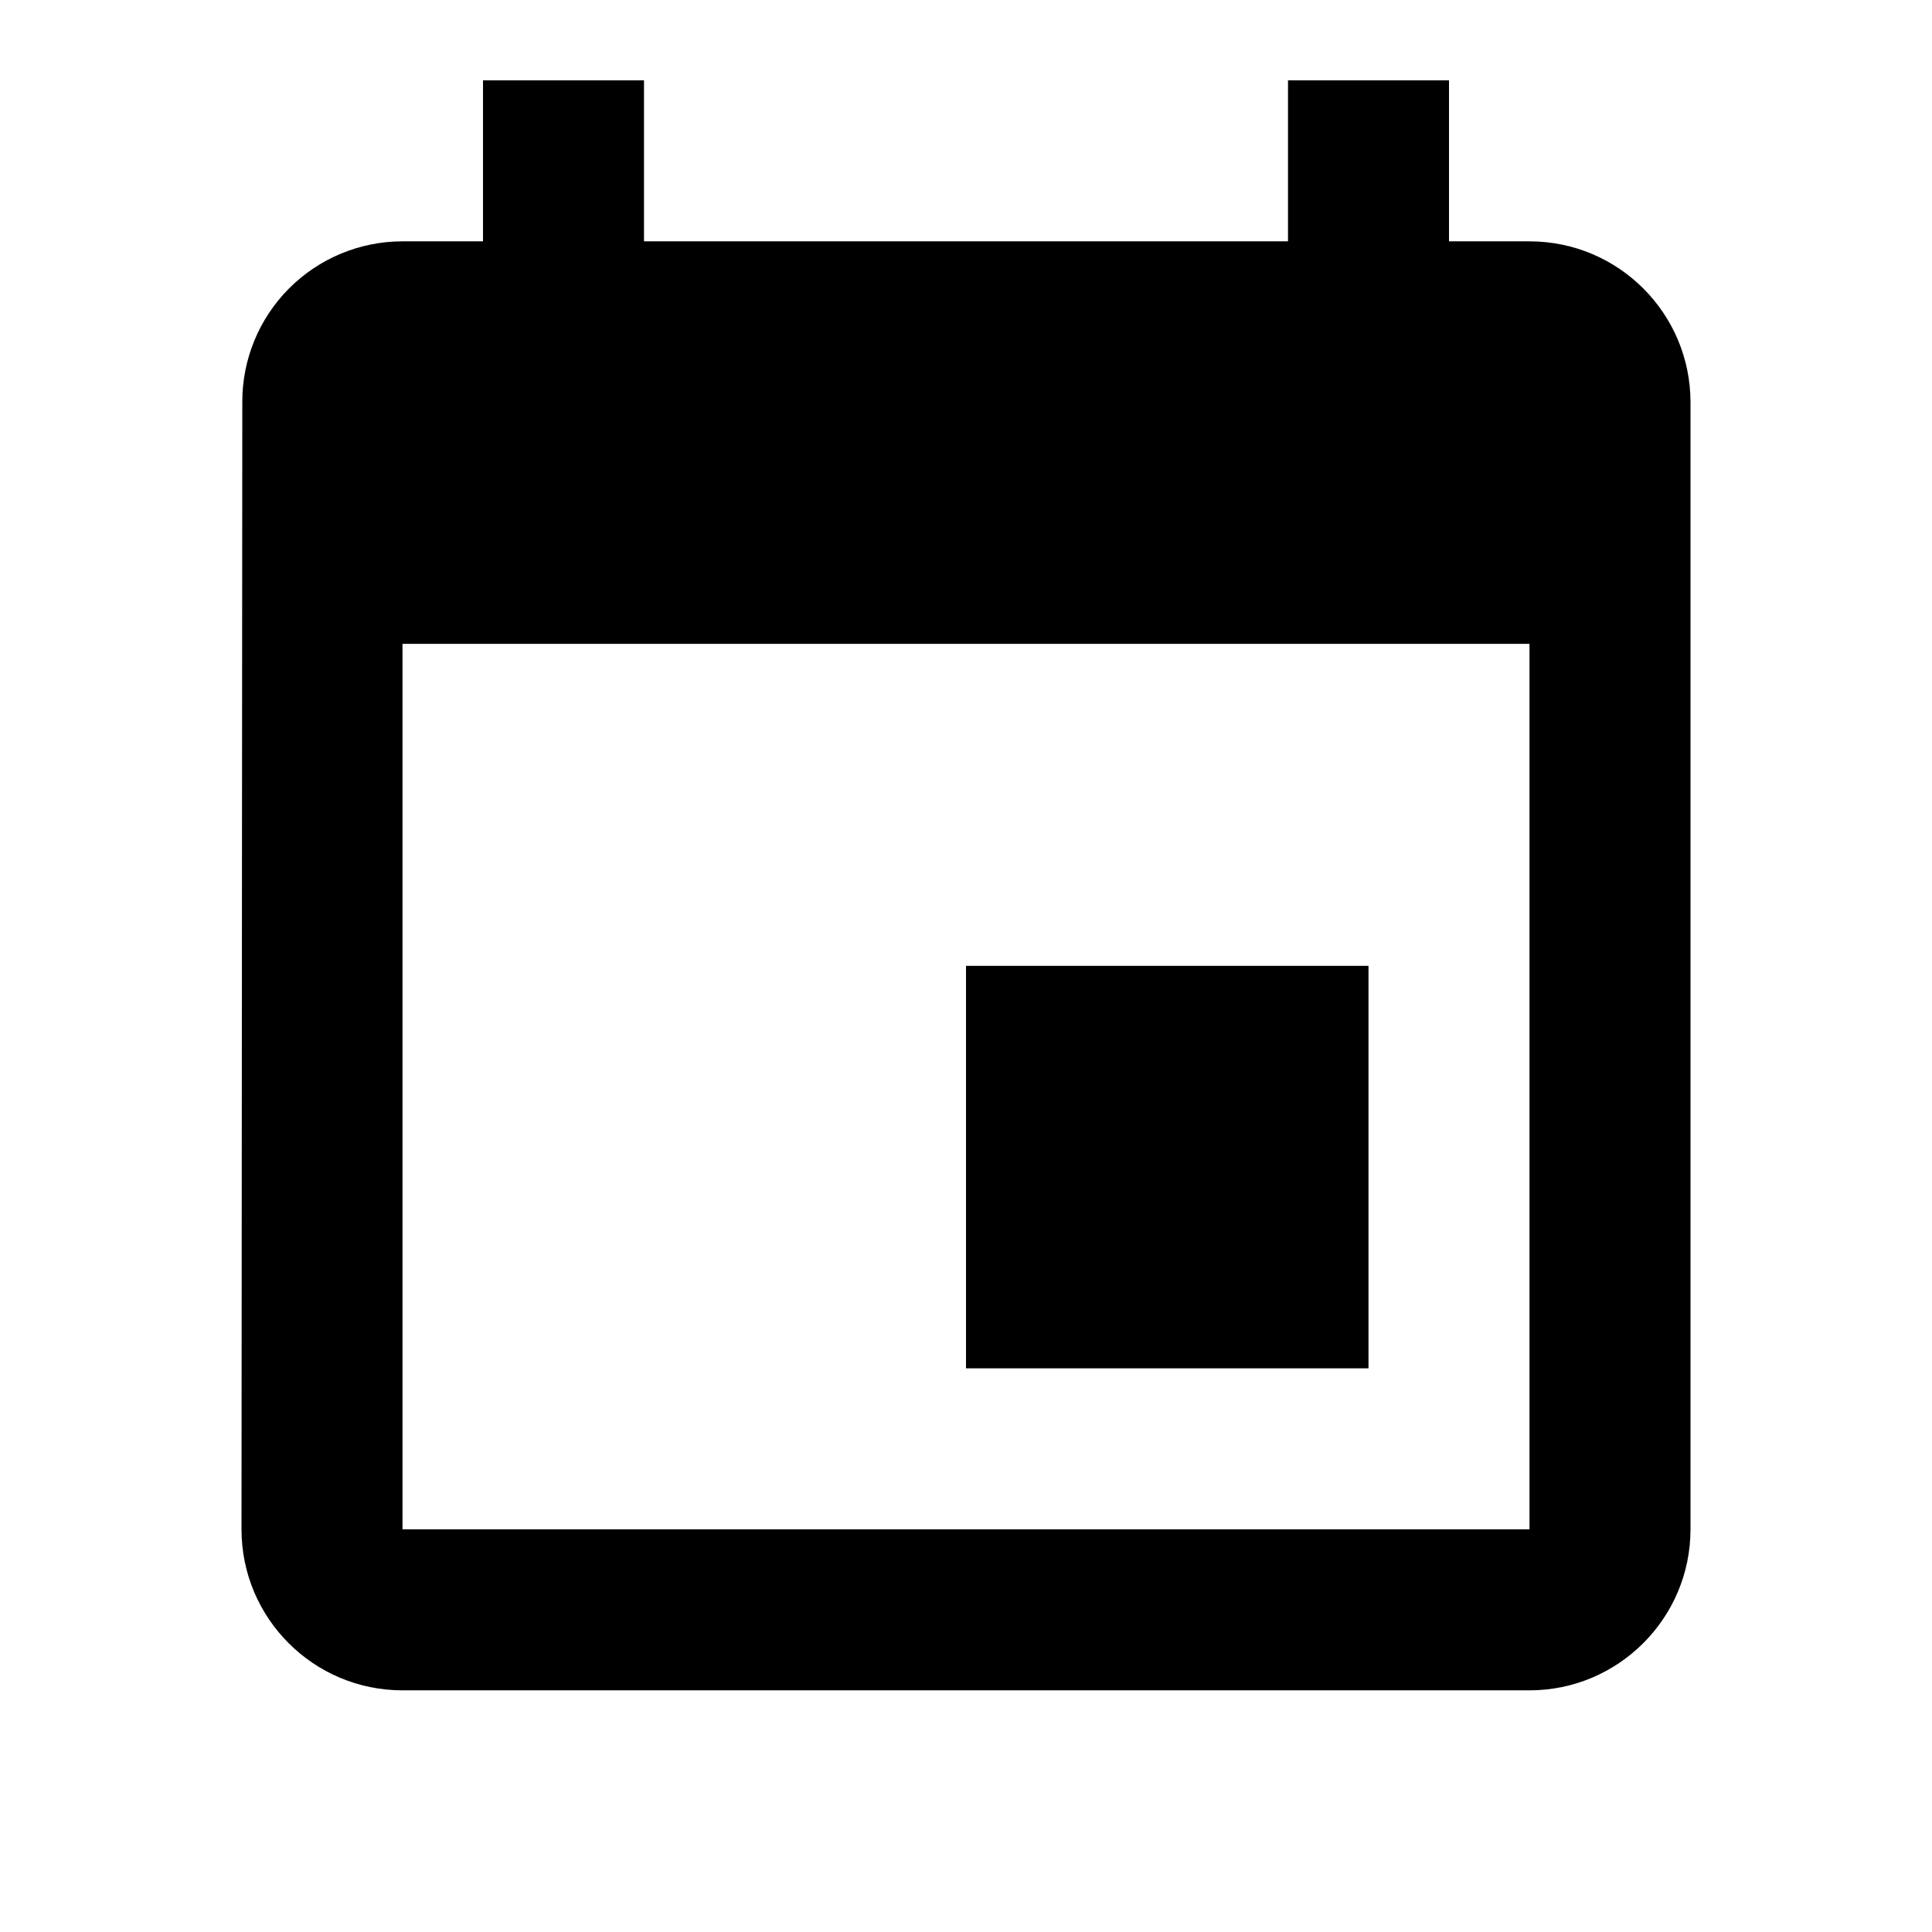
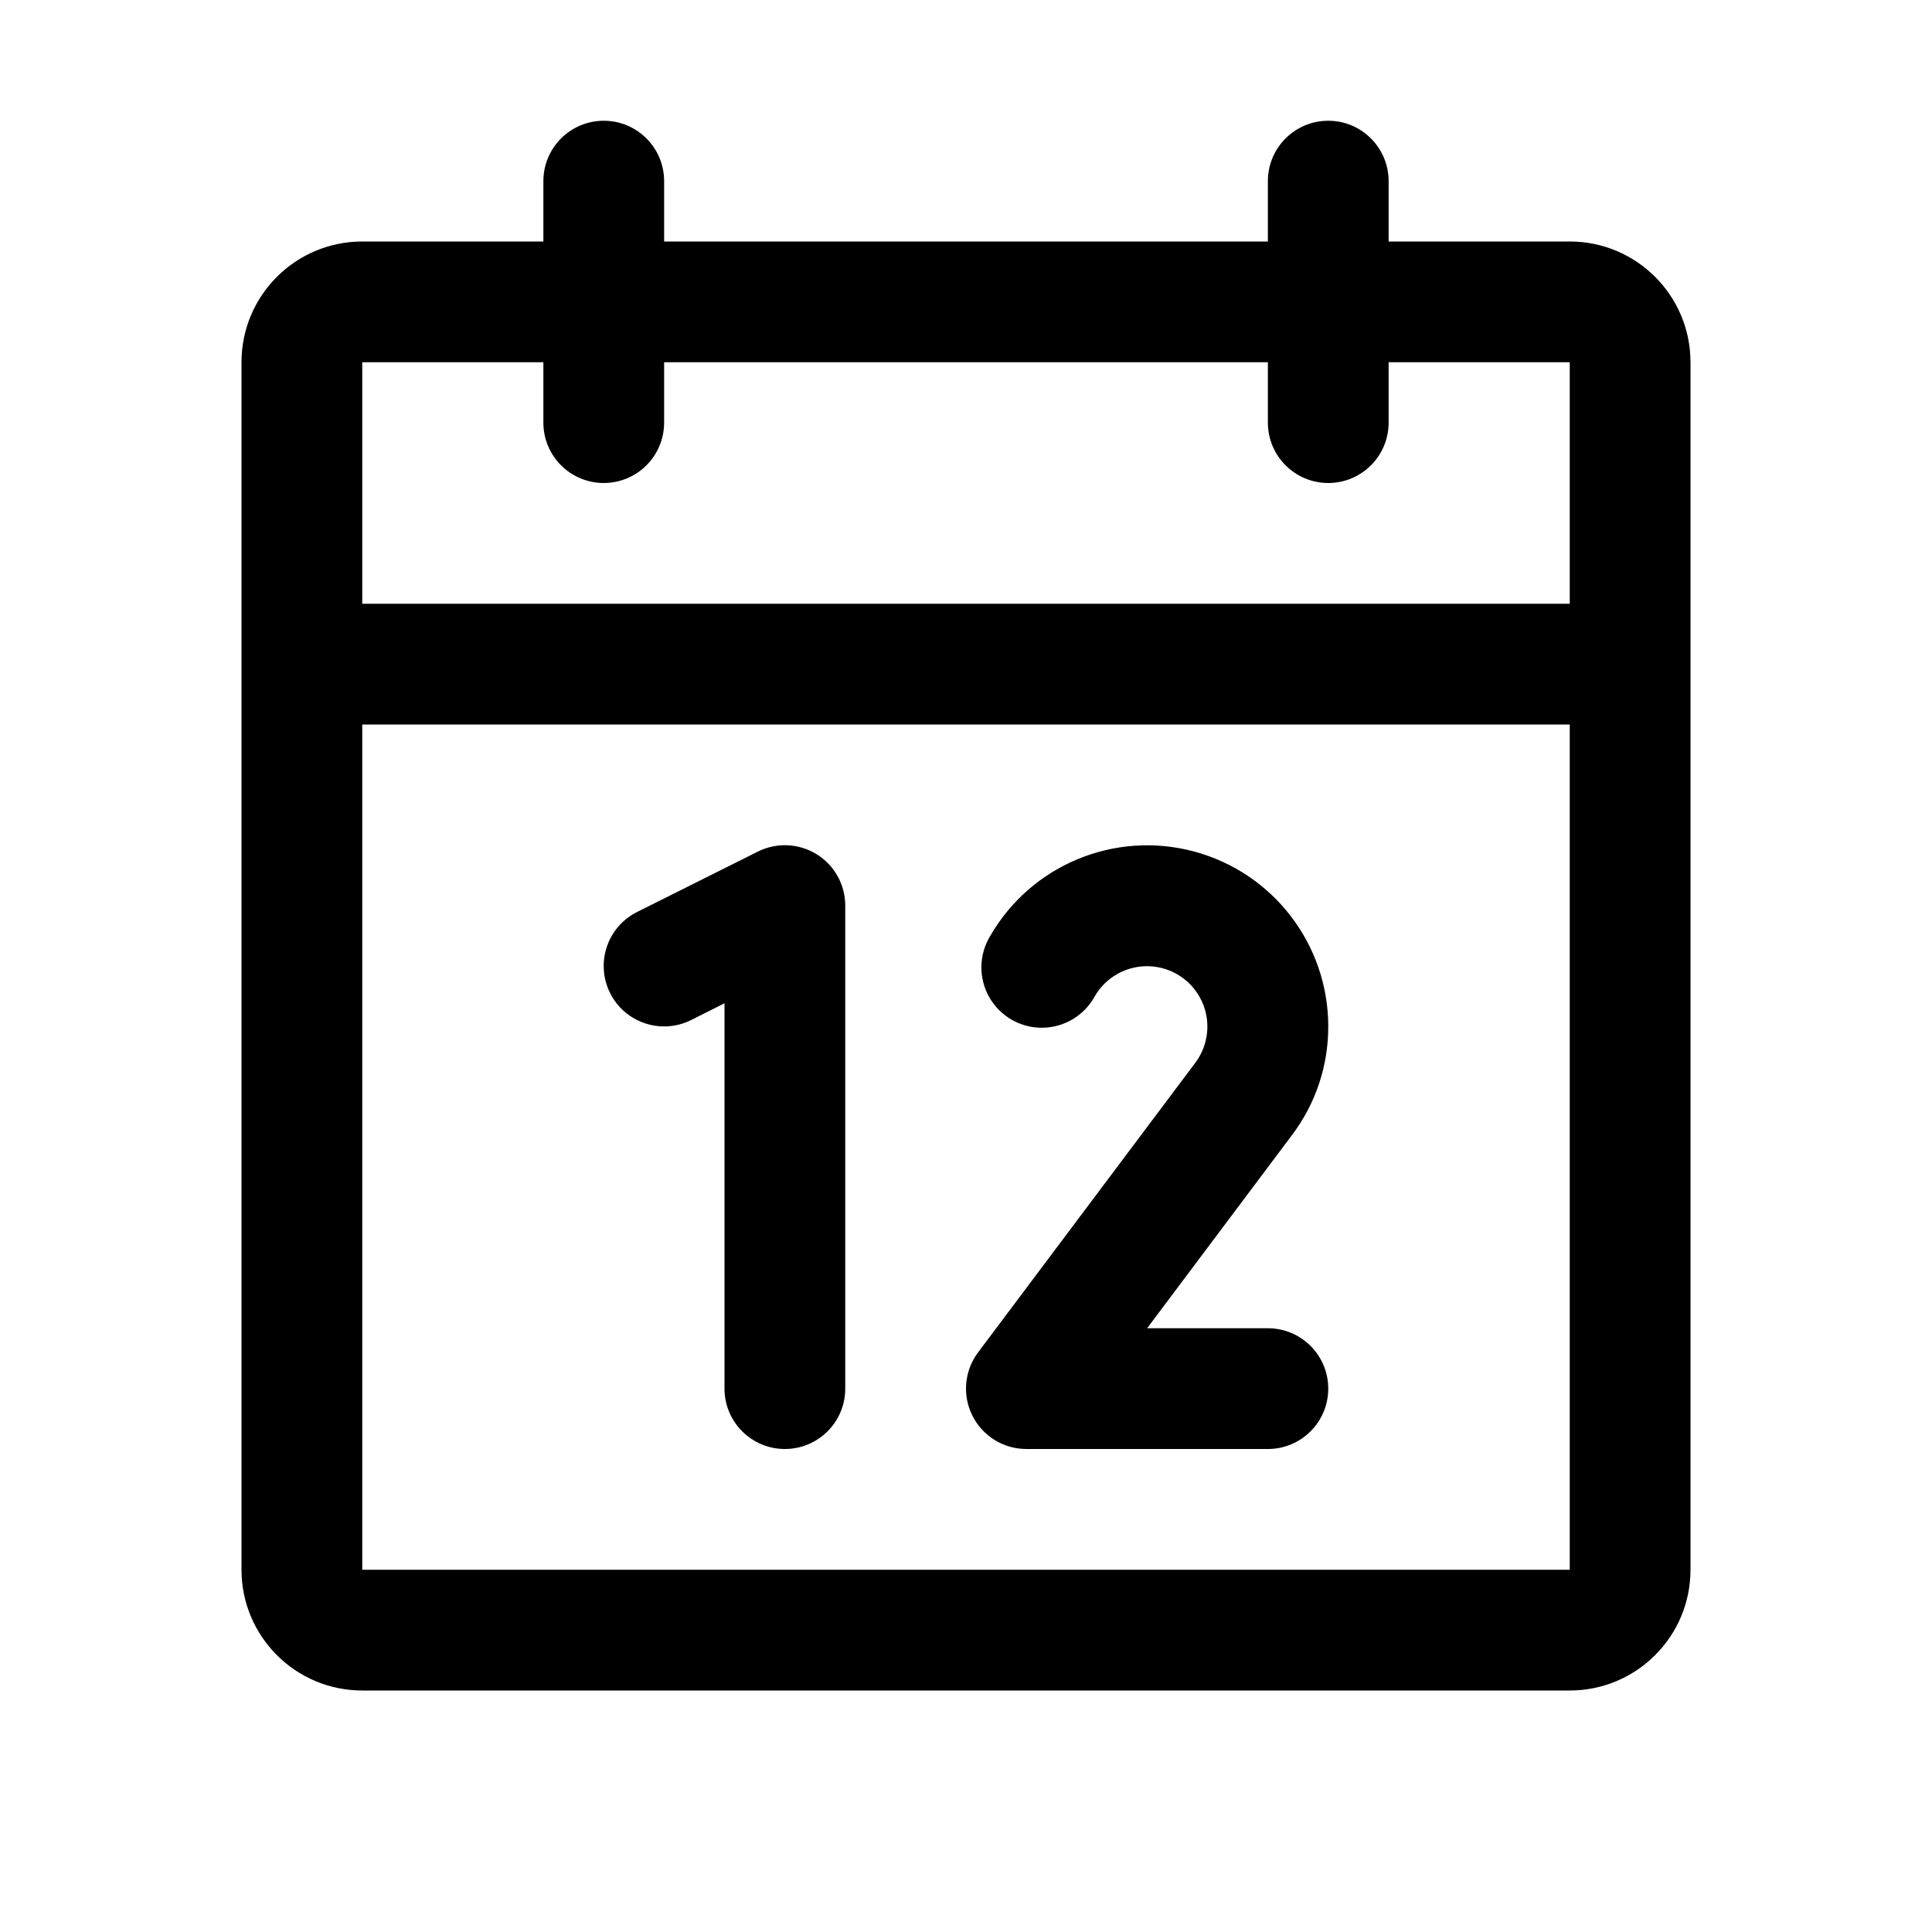
- <svg xmlns="http://www.w3.org/2000/svg" width="24" height="24" baseProfile="full" viewBox="0 0 24 24">
-   <path d="M19 18.998H5v-11h14m-3-7v2H8v-2H6v2H5a1.99 1.99 0 00-1.99 2l-.01 14a2 2 0 002 2h14c1.102 0 2-.896 2-2v-14a2 2 0 00-2-2h-1v-2m-1 11h-5v5h5v-5z" />
+ <svg xmlns="http://www.w3.org/2000/svg" viewBox="0 0 256 256" fill="currentColor">
+   <path d="M208,32H184V24a8,8,0,0,0-16,0v8H88V24a8,8,0,0,0-16,0v8H48A16,16,0,0,0,32,48V208a16,16,0,0,0,16,16H208a16,16,0,0,0,16-16V48A16,16,0,0,0,208,32ZM72,48v8a8,8,0,0,0,16,0V48h80v8a8,8,0,0,0,16,0V48h24V80H48V48ZM208,208H48V96H208V208Zm-96-88v64a8,8,0,0,1-16,0V132.94l-4.42,2.22a8,8,0,0,1-7.16-14.32l16-8A8,8,0,0,1,112,120Zm59.16,30.45L152,176h16a8,8,0,0,1,0,16H136a8,8,0,0,1-6.4-12.8l28.78-38.37A8,8,0,1,0,145.07,132a8,8,0,1,1-13.85-8A24,24,0,0,1,176,136,23.76,23.76,0,0,1,171.16,150.45Z" />
</svg>
